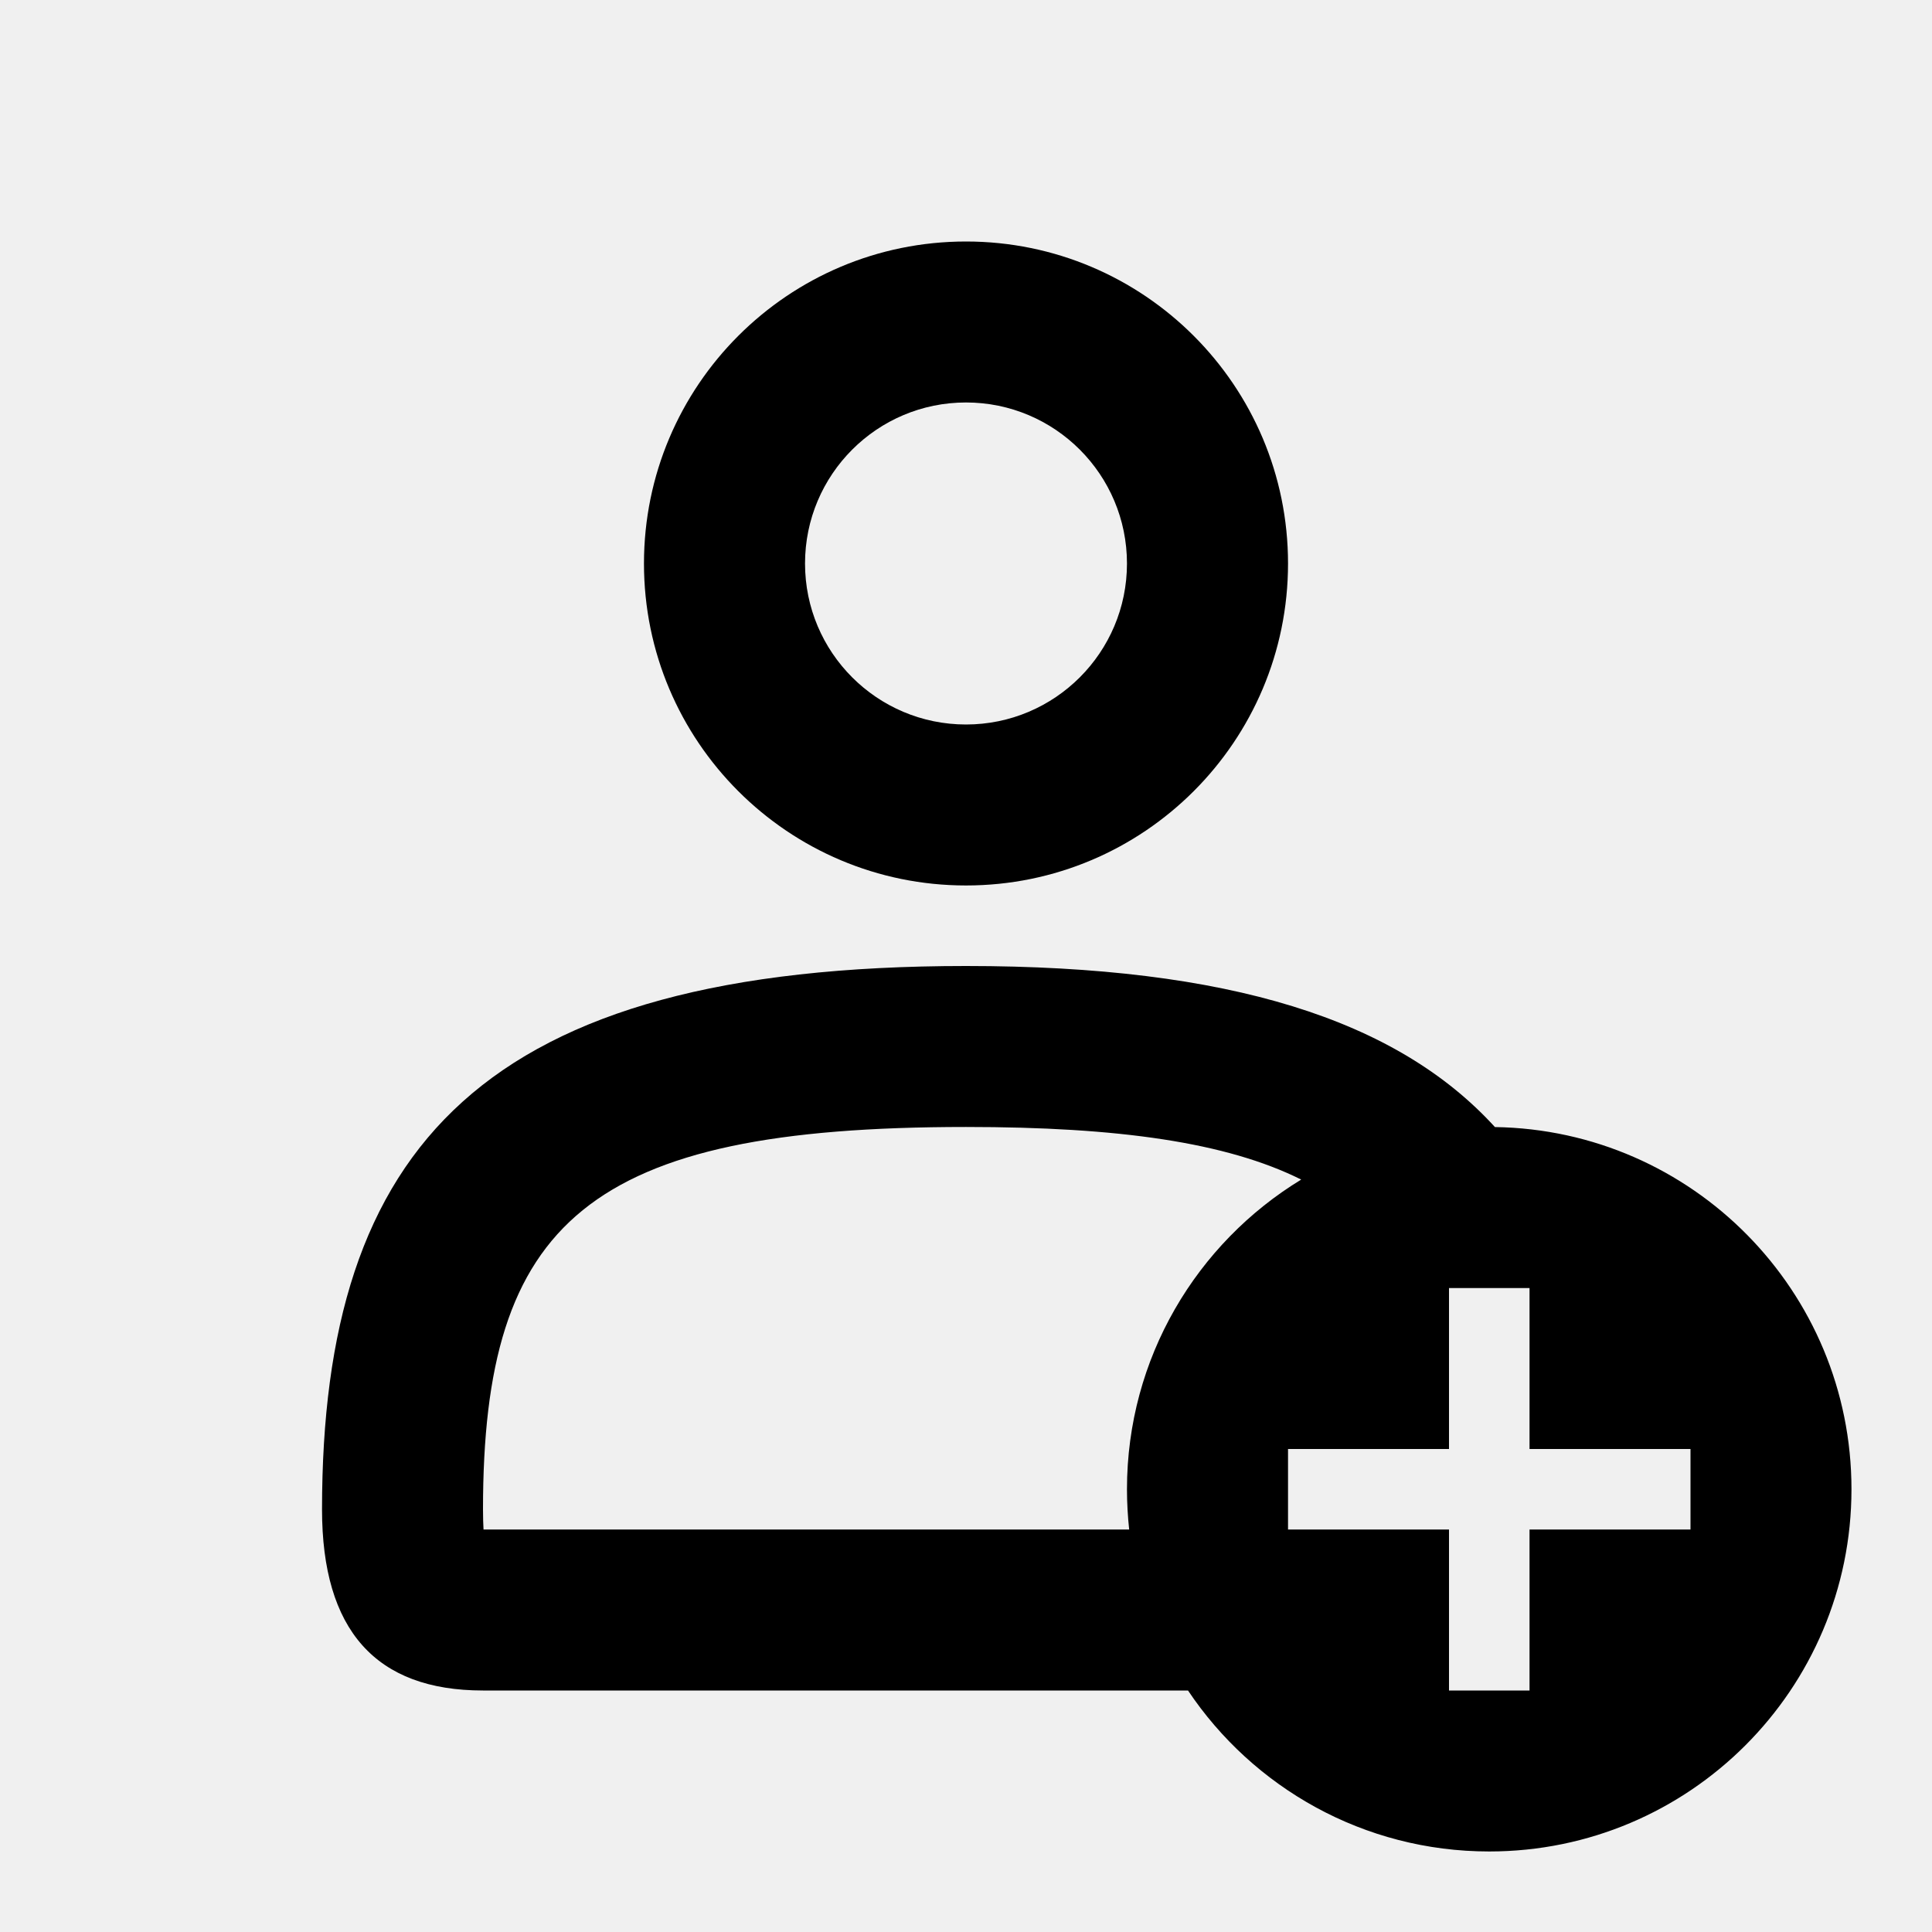
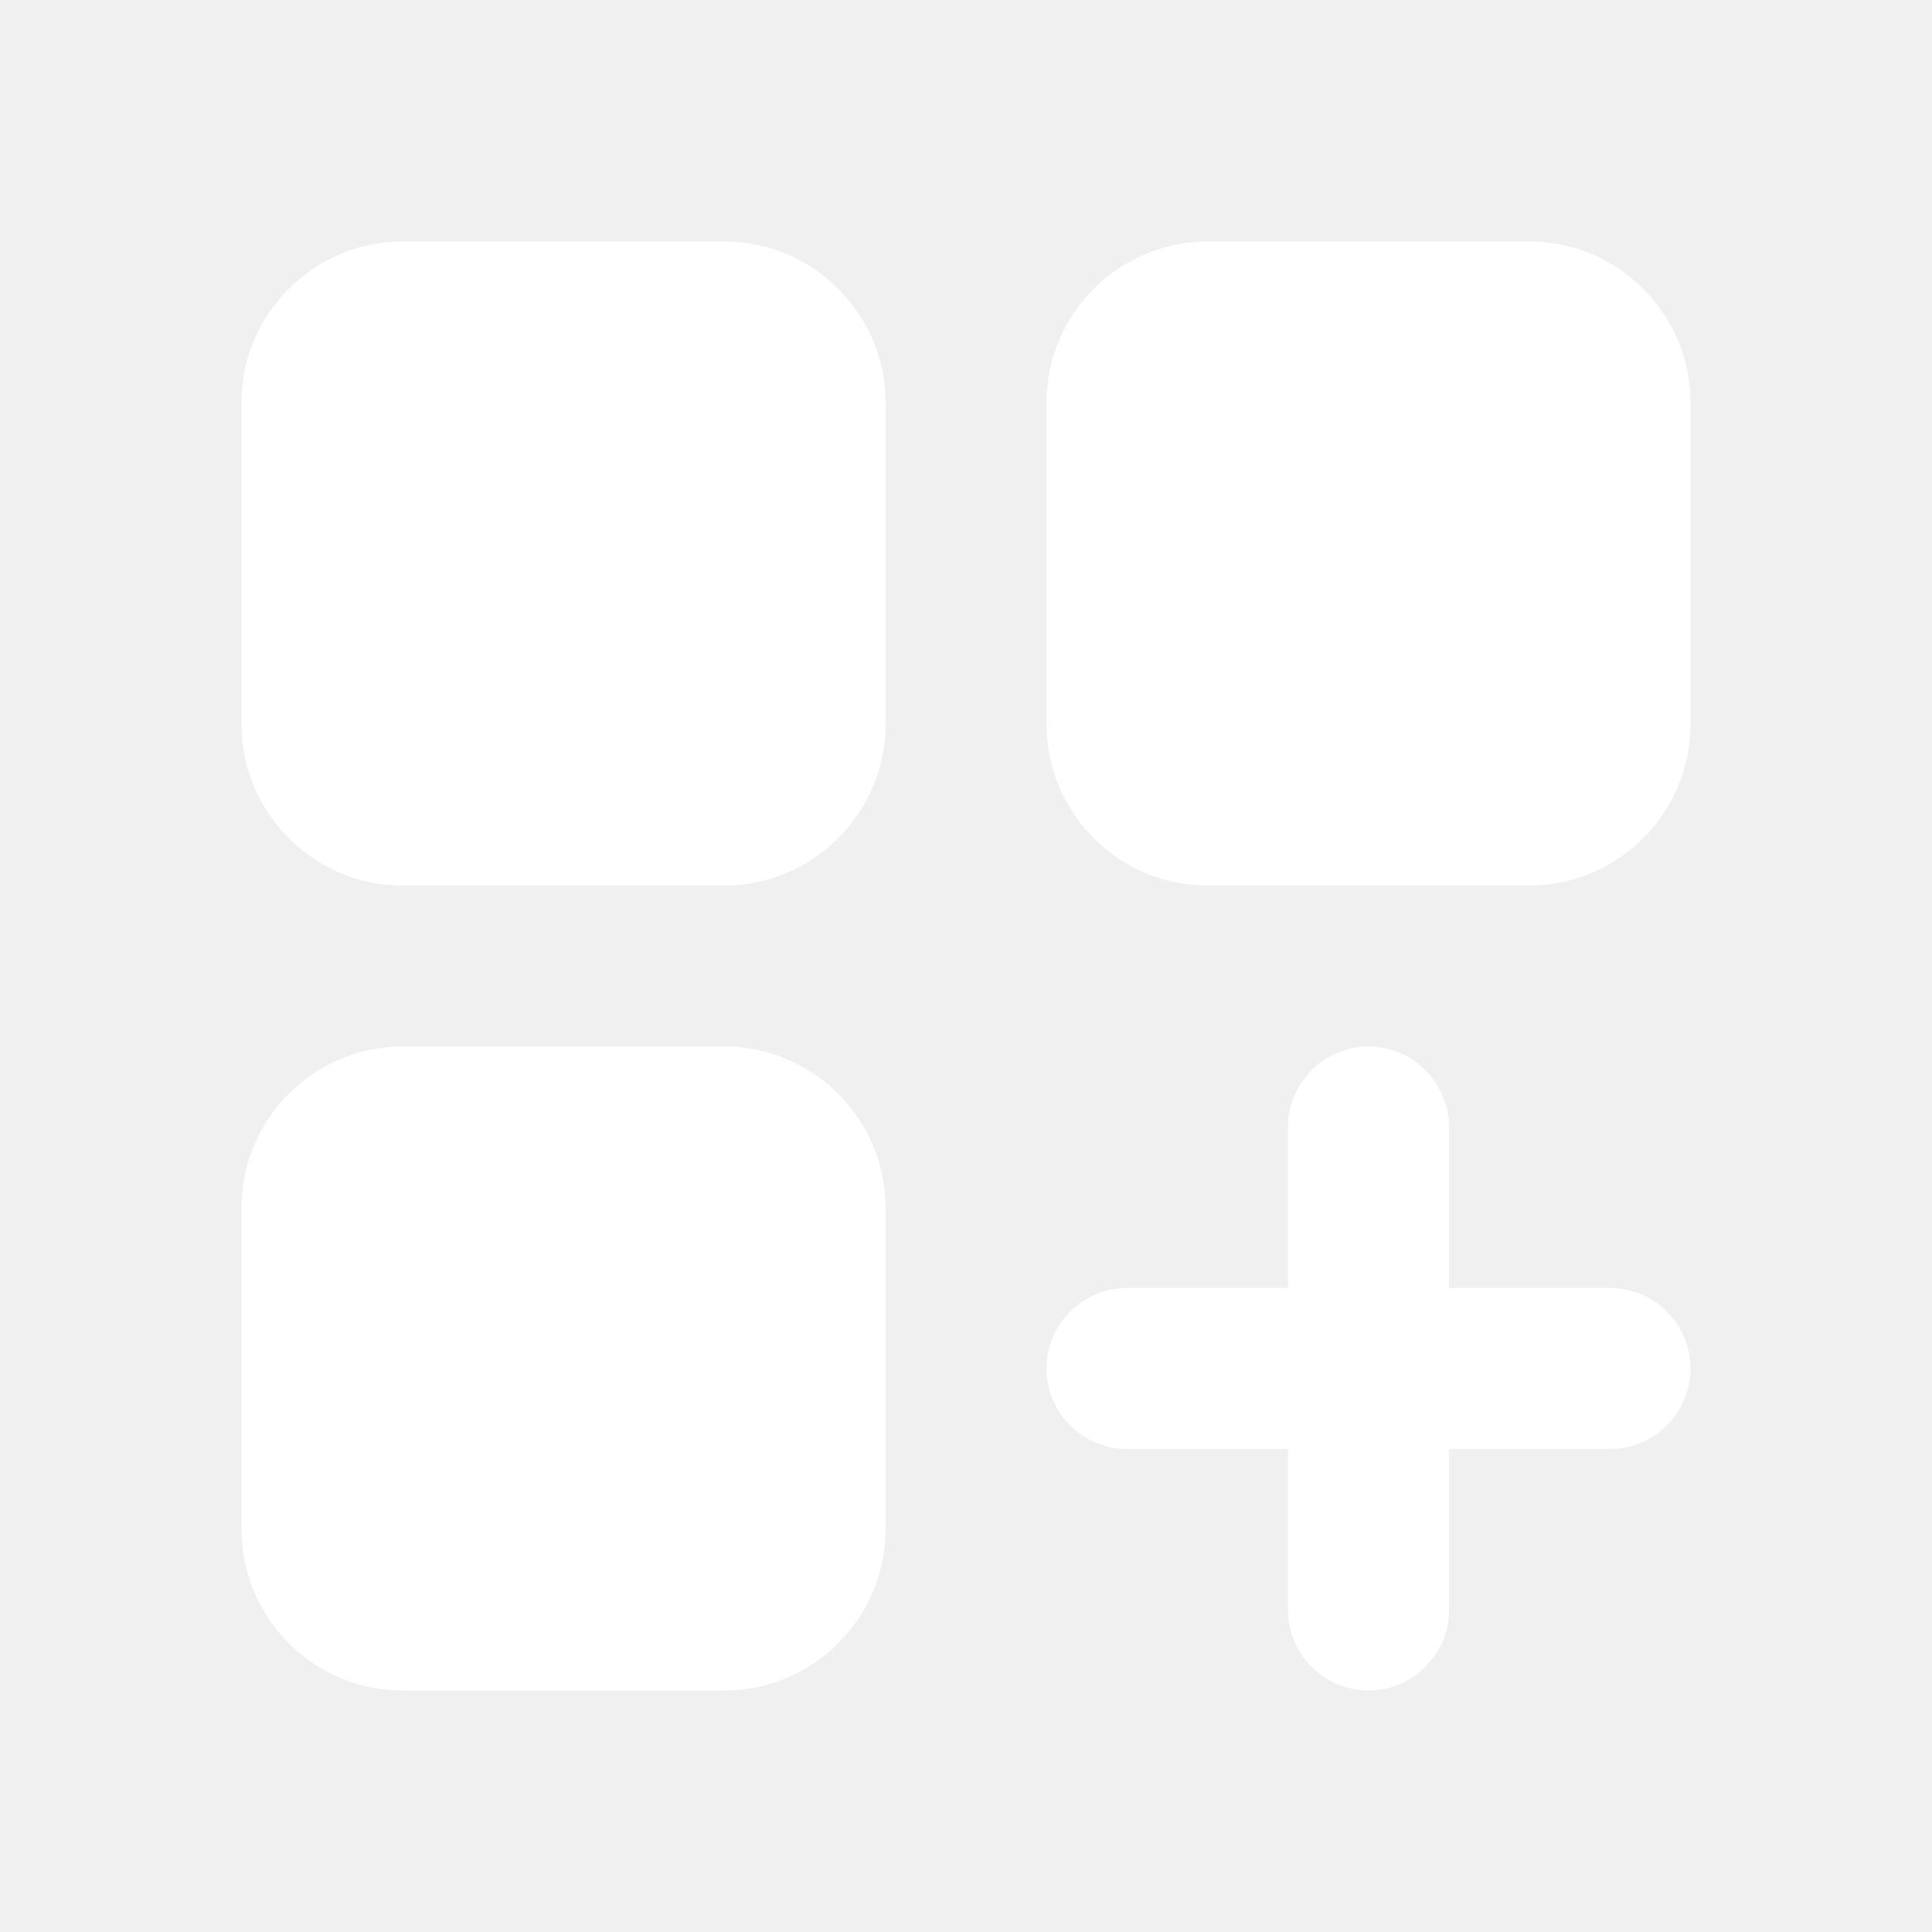
- <svg xmlns="http://www.w3.org/2000/svg" width="22" height="22" viewBox="0 0 22 22">
-   <path fill-rule="evenodd" clip-rule="evenodd" d="M12.833 6.417C12.833 7.429 12.012 8.25 11 8.25C9.988 8.25 9.167 7.429 9.167 6.417C9.167 5.404 9.988 4.583 11 4.583C12.012 4.583 12.833 5.404 12.833 6.417ZM7.333 6.417C7.333 8.442 8.975 10.083 11 10.083C13.025 10.083 14.667 8.442 14.667 6.417C14.667 4.392 13.025 2.75 11 2.75C8.975 2.75 7.333 4.392 7.333 6.417ZM11 11C5.487 11 3.667 13.062 3.667 17.188C3.667 18.562 4.278 19.25 5.5 19.25H13.528C14.268 20.355 15.528 21.083 16.958 21.083C19.236 21.083 21.083 19.236 21.083 16.958C21.083 14.702 19.271 12.868 17.023 12.834C15.908 11.611 14.001 11 11 11ZM14.817 13.432C13.967 13.008 12.736 12.833 11 12.833C6.694 12.833 5.5 13.909 5.5 17.188C5.5 17.288 5.503 17.363 5.506 17.417H12.858C12.842 17.266 12.833 17.113 12.833 16.958C12.833 15.464 13.628 14.156 14.817 13.432ZM17.417 16.5H19.25V17.417H17.417V19.25H16.5V17.417H14.667V16.5H16.5V14.667H17.417V16.5Z" />
+ <svg xmlns="http://www.w3.org/2000/svg" version="1.1" x="0px" y="0px" viewBox="0 0 24 24" style="enable-background:new 0 0 24 24;" xml:space="preserve">
+   <style type="text/css">
+ 	.st0{fill:none;}
+ 	.st1{fill:#ffffff;}
+ </style>
+   <g id="bounding_box">
+     <rect class="st0" width="24" height="24" />
+   </g>
+   <g id="design">
+     <g>
+       <g>
+         <path class="st1" d="M11,15v4c0,1.1-0.9,2-2,2H5c-1.1,0-2-0.9-2-2v-4c0-1.1,0.9-2,2-2h4C10.1,13,11,13.9,11,15z" />
+       </g>
+       <g>
+         <path class="st1" d="M11,5v4c0,1.1-0.9,2-2,2H5c-1.1,0-2-0.9-2-2V5c0-1.1,0.9-2,2-2h4C10.1,3,11,3.9,11,5z" />
+       </g>
+       <g>
+         <path class="st1" d="M21,5v4c0,1.1-0.9,2-2,2h-4c-1.1,0-2-0.9-2-2V5c0-1.1,0.9-2,2-2h4C20.1,3,21,3.9,21,5z" />
+       </g>
+       <path class="st1" d="M21,17c0,0.55-0.45,1-1,1h-2v2c0,0.55-0.45,1-1,1s-1-0.45-1-1v-2h-2c-0.55,0-1-0.45-1-1s0.45-1,1-1h2v-2    c0-0.55,0.45-1,1-1s1,0.45,1,1v2h2C20.55,16,21,16.45,21,17z" />
+     </g>
+   </g>
</svg>
